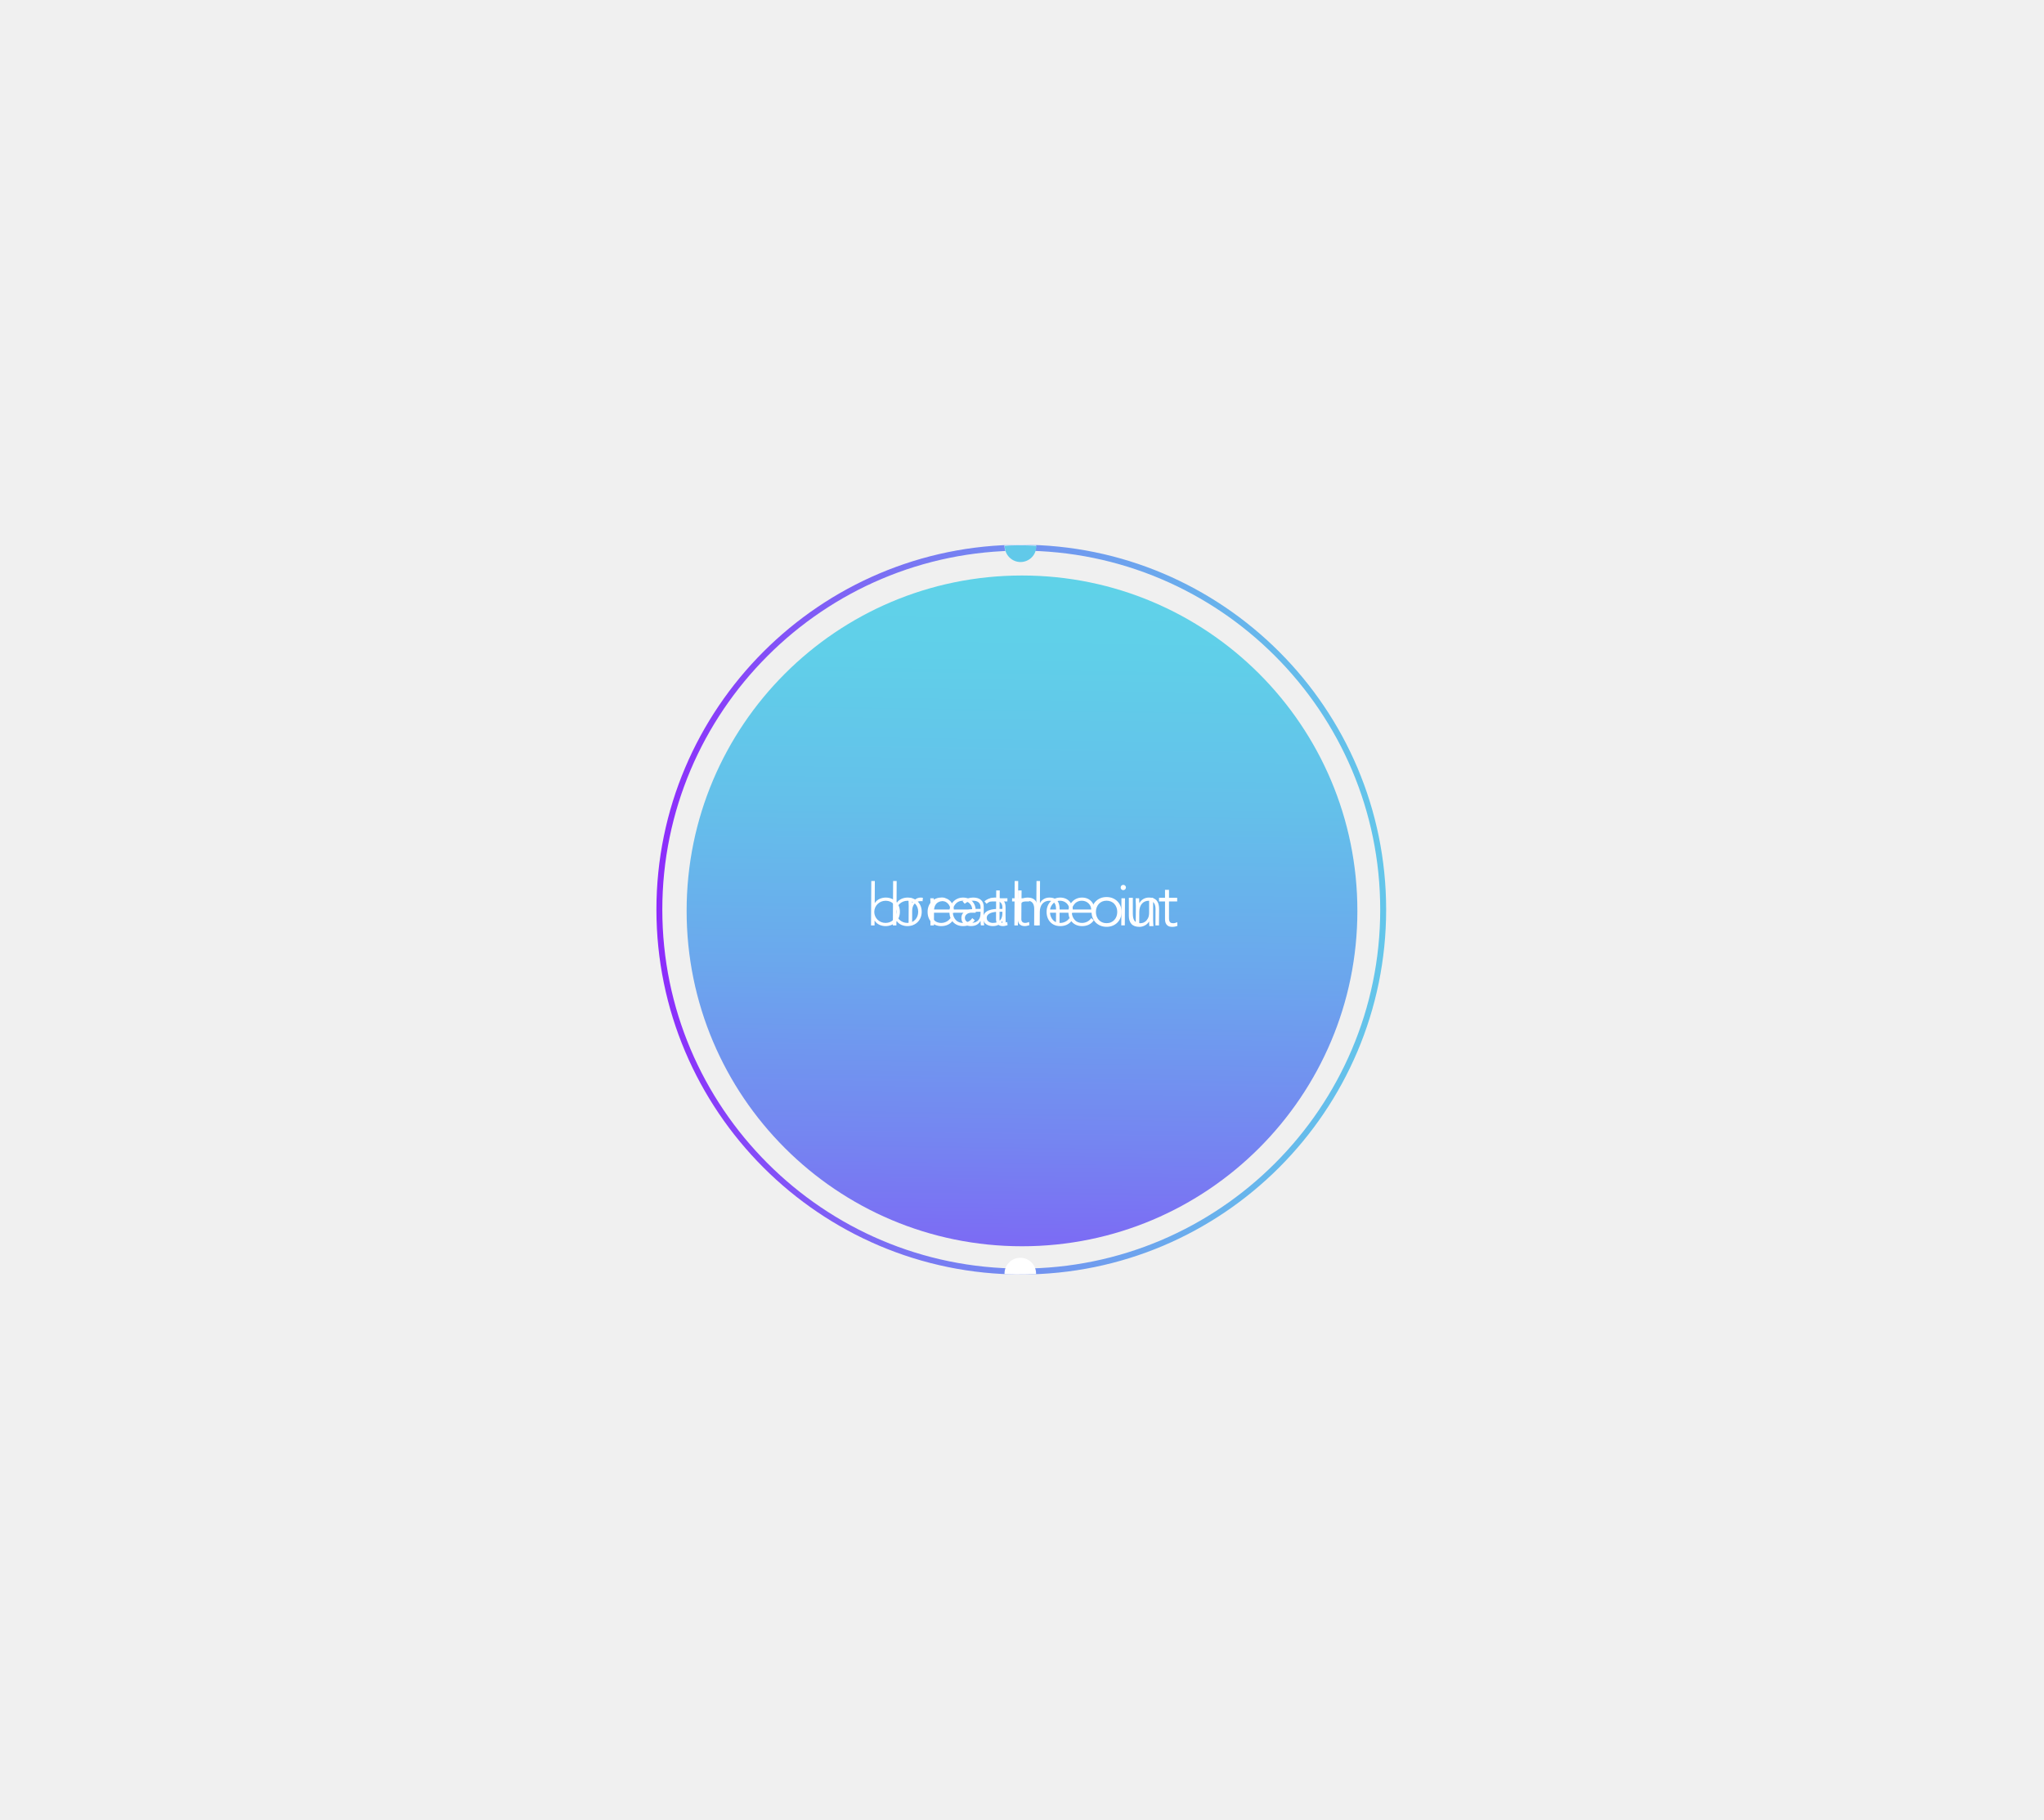
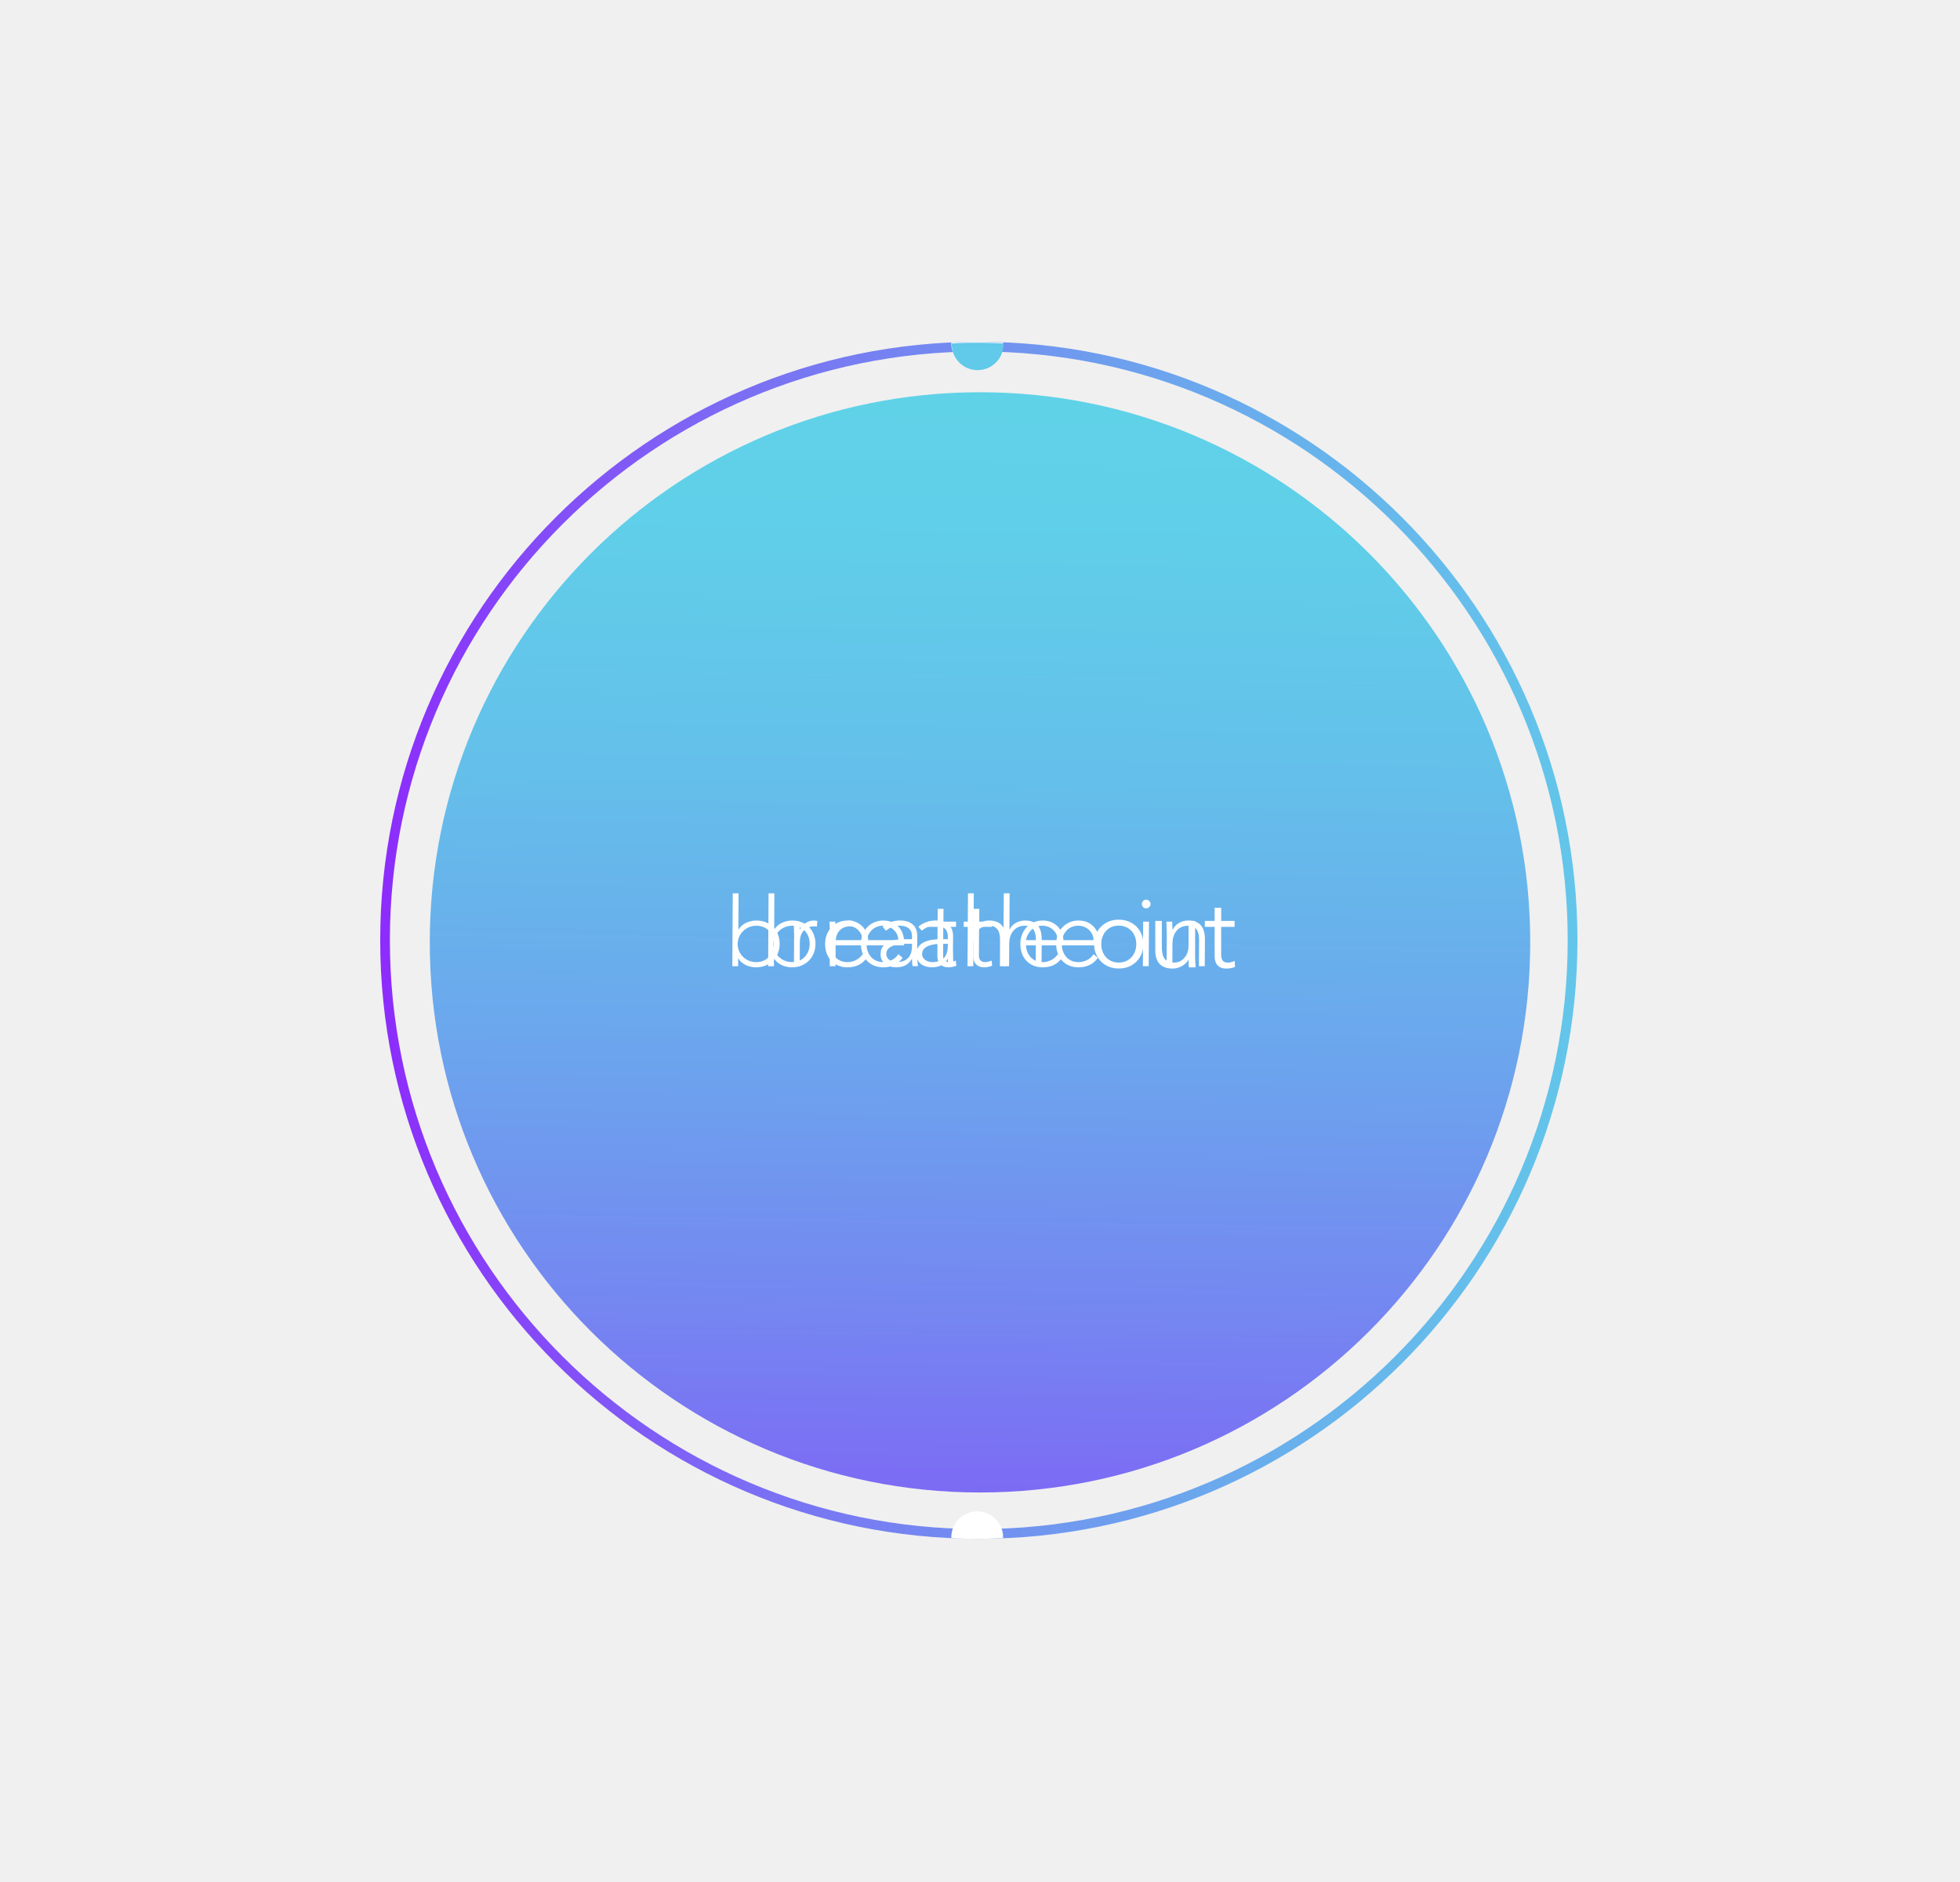
- <svg xmlns="http://www.w3.org/2000/svg" version="1.1" id="bCircle" x="0px" y="0px" viewBox="0 0 1030 917" style="enable-background:new 0 0 1030 917;" xml:space="preserve">
+ <svg xmlns="http://www.w3.org/2000/svg" version="1.1" id="bCircle" x="0px" y="0px" viewBox="0 0 602 578" style="enable-background:new 0 0 602 578;" xml:space="preserve">
  <style>
	#circleScale{
		-webkit-animation: circleScale 5s linear infinite alternate;
		        animation: circleScale 5s linear infinite alternate;
		-webkit-transform-origin: 50% 50%;
		    -ms-transform-origin: 50% 50%;
		        transform-origin: 50% 50%;
	}
	@-webkit-keyframes circleScale {
		0%{ -webkit-transform: scale(1); transform: scale(1);}
		100%{ -webkit-transform: scale(1.3); transform: scale(1.33);}
	}
	@keyframes circleScale {
		0%{ -webkit-transform: scale(1); transform: scale(1);}
		100%{ -webkit-transform: scale(1.3); transform: scale(1.33);}
	}

	#pointMove{
		-webkit-animation: pointMove 10s linear infinite;
		        animation: pointMove 10s linear infinite;
		-webkit-transform-origin: 50% 50%;
		    -ms-transform-origin: 50% 50%;
		        transform-origin: 50% 50%;
	}
	@-webkit-keyframes pointMove {
		0%{ -webkit-transform: rotate(0deg); transform: rotate(0deg);}
		100%{ -webkit-transform: rotate(360deg); transform: rotate(360deg);}
	}
	@keyframes pointMove {
		0%{ -webkit-transform: rotate(0deg); transform: rotate(0deg);}
		100%{ -webkit-transform: rotate(360deg); transform: rotate(360deg);}
	}

	#WordBreathe&gt;:nth-child(1){
		-webkit-animation: WordIn 10s linear infinite;
		        animation: WordIn 10s linear infinite;
	}
	@-webkit-keyframes WordIn {
		0%, 50%{ opacity: 1; }
		50%{ opacity: 1;}
		51% {opacity: 0;}
		51%, 100%{opacity: 0;}
	}
	@keyframes WordIn {
		0%, 50%{ opacity: 1; }
		50%{ opacity: 1;}
		51% {opacity: 0;}
		51%, 100%{opacity: 0;}
	}

	#WordBreathe&gt;:nth-child(2){
		-webkit-animation: WordOut 10s linear infinite;
		        animation: WordOut 10s linear infinite;
	}
	@-webkit-keyframes WordOut {
		0%, 50%{ opacity: 0; }
		50%{ opacity: 0;}
		51% {opacity:  1;}
		51%, 100%{opacity: 1;}
	}
	@keyframes WordOut {
		0%, 50%{ opacity: 0; }
		50%{ opacity: 0;}
		51% {opacity:  1;}
		51%, 100%{opacity: 1;}
	}
</style>
  <style type="text/css">
-    .st0{fill:url(#SVGID_1_);}
-    .st1{fill:url(#SVGID_2_);}
-    .st2{fill:#FFFFFF;}
-    .st3{fill:#61C9E9;}
-    .st4{fill:none;}
+ 	.st0{fill:url(#SVGID_1_);}
+ 	.st1{fill:url(#SVGID_2_);}
+ 	.st2{fill:#FFFFFF;}
+ 	.st3{fill:#61C9E9;}
+ 	.st4{fill:none;}
</style>
  <g id="circleScale">
    <g>
-       <linearGradient id="SVGID_1_" gradientUnits="userSpaceOnUse" x1="510.137" y1="123.457" x2="517.76" y2="649.412" gradientTransform="matrix(1 0 0 -1 0 918)">
+       <linearGradient id="SVGID_1_" gradientUnits="userSpaceOnUse" x1="296.137" y1="-46.043" x2="303.76" y2="479.912" gradientTransform="matrix(1 0 0 -1 0 579)">
        <stop offset="0" style="stop-color:#950DFF" />
        <stop offset="0.067" style="stop-color:#8F23FC" />
        <stop offset="0.244" style="stop-color:#8158F6" />
        <stop offset="0.417" style="stop-color:#7585F1" />
        <stop offset="0.583" style="stop-color:#6BA7ED" />
        <stop offset="0.74" style="stop-color:#64C0EA" />
        <stop offset="0.883" style="stop-color:#60CFE9" />
        <stop offset="1" style="stop-color:#5FD4E8" />
      </linearGradient>
-       <circle class="st0" cx="515" cy="459" r="169" />
+       <circle class="st0" cx="301" cy="289.5" r="169" />
      <g>
-         <linearGradient id="SVGID_2_" gradientUnits="userSpaceOnUse" x1="284.989" y1="458.254" x2="864.989" y2="461.754" gradientTransform="matrix(1 0 0 -1 0 918)">
+         <linearGradient id="SVGID_2_" gradientUnits="userSpaceOnUse" x1="70.989" y1="288.754" x2="650.989" y2="292.254" gradientTransform="matrix(1 0 0 -1 0 579)">
          <stop offset="0" style="stop-color:#950DFF" />
          <stop offset="0.026" style="stop-color:#9218FE" />
          <stop offset="0.158" style="stop-color:#8549F8" />
          <stop offset="0.294" style="stop-color:#7974F3" />
          <stop offset="0.43" style="stop-color:#7097EF" />
          <stop offset="0.568" style="stop-color:#68B2EC" />
          <stop offset="0.708" style="stop-color:#63C5EA" />
          <stop offset="0.85" style="stop-color:#60D0E8" />
          <stop offset="1" style="stop-color:#5FD4E8" />
        </linearGradient>
-         <path class="st1" d="M333.75,458.36c0-99.74,81.14-180.88,180.88-180.88s180.88,81.14,180.88,180.88s-81.14,180.88-180.88,180.88       S333.75,558.11,333.75,458.36z M514.64,274.5c-101.38,0-183.86,82.48-183.86,183.86s82.48,183.86,183.86,183.86       S698.5,559.74,698.5,458.36S616.02,274.5,514.64,274.5z" />
-         <path class="st2" d="M506.2,274.73c0,0.09-0.01,0.18-0.01,0.27c0,4.39,3.56,7.95,7.95,7.95s7.95-3.56,7.95-7.95       c0-0.1-0.01-0.19-0.01-0.28C513.92,274.36,508.7,274.57,506.2,274.73" />
-         <path class="st2" d="M506.2,642.02c0-0.09-0.01-0.18-0.01-0.27c0-4.39,3.56-7.95,7.95-7.95s7.95,3.56,7.95,7.95       c0,0.1-0.01,0.19-0.01,0.28C513.92,642.39,508.7,642.18,506.2,642.02" />
+         <path class="st1" d="M119.75,288.86c0-99.74,81.14-180.88,180.88-180.88s180.88,81.14,180.88,180.88s-81.14,180.88-180.88,180.88     S119.75,388.61,119.75,288.86z M300.64,105c-101.38,0-183.86,82.48-183.86,183.86s82.48,183.86,183.86,183.86     S484.5,390.24,484.5,288.86S402.02,105,300.64,105z" />
+         <path class="st2" d="M292.2,105.23c0,0.09-0.01,0.18-0.01,0.27c0,4.39,3.56,7.95,7.95,7.95s7.95-3.56,7.95-7.95     c0-0.1-0.01-0.19-0.01-0.28C299.92,104.86,294.7,105.07,292.2,105.23" />
+         <path class="st2" d="M292.2,472.52c0-0.09-0.01-0.18-0.01-0.27c0-4.39,3.56-7.95,7.95-7.95s7.95,3.56,7.95,7.95     c0,0.1-0.01,0.19-0.01,0.28C299.92,472.89,294.7,472.68,292.2,472.52" />
      </g>
      <g id="WordBreathe">
        <g>
          <g>
-             <path class="st2" d="M450.06,443.94h1.78l-0.05,11.1h0.06c1.11-1.89,3.45-2.75,5.49-2.75c4.2,0,7.15,3.02,7.12,7.19         c0,4.17-3.03,7.19-7.23,7.19c-2.04,0-4.38-0.86-5.46-2.75h-0.06v2.4h-1.78L450.06,443.94z M457.25,465.07         c3.34,0,5.43-2.52,5.44-5.59c0.03-3.08-2.02-5.59-5.37-5.59c-3.23,0-5.73,2.52-5.76,5.59         C451.55,462.55,454.02,465.07,457.25,465.07z" />
-             <path class="st2" d="M468.91,456.49c-0.02-1.01-0.13-3.14-0.13-3.85h1.78c0.02,1.01,0.05,2.13,0.12,2.4         c0.88-1.6,2.32-2.75,4.37-2.75c0.35,0,0.66,0.06,1.03,0.15l-0.21,1.75c-0.28-0.09-0.52-0.12-0.7-0.12         c-3.08,0-4.48,2.13-4.51,4.79l-0.03,7.46h-1.78L468.91,456.49z" />
-             <path class="st2" d="M491.23,463.74c-1.41,2.07-3.51,2.93-5.94,2.93c-4.17,0-6.88-2.99-6.86-7.22         c0.01-4.08,2.89-7.16,6.88-7.16c4.2,0,6.38,3.23,6.36,6.39l-0.01,1.24h-11.49c-0.01,1.48,1.02,5.15,5.16,5.15         c1.81,0,3.69-0.95,4.59-2.43L491.23,463.74z M489.91,458.32c0-2.43-2.08-4.44-4.71-4.44c-3.88,0-5.01,3.73-5,4.44H489.91z" />
-             <path class="st2" d="M506.7,460.57c0,2.66,0.03,4.17,0.24,5.74h-1.66c-0.12-0.68-0.17-1.45-0.15-2.22h-0.06         c-1.04,1.75-2.53,2.57-4.83,2.57c-2.34,0-4.8-1.15-4.78-4.05c0-4.17,4.89-4.59,7.58-4.59h2.07l0.01-0.83         c0.04-2.37-1.63-3.32-3.82-3.32c-1.6,0-2.95,0.5-4.17,1.54l-1.05-1.21c1.31-1.24,3.47-1.92,5.25-1.92         c3.32,0,5.44,1.48,5.4,4.94L506.7,460.57z M503.17,459.45c-2.96,0-5.94,0.74-5.95,3.08c-0.01,1.69,1.61,2.54,3.09,2.54         c3.79,0,4.76-2.43,4.79-4.71l0.02-0.92h-1.95V459.45z" />
-             <path class="st2" d="M518.63,454.24h-3.91l-0.05,8.91c-0.01,1.21,0.7,1.92,1.89,1.92c0.68,0,1.39-0.21,2.01-0.47l0.16,1.6         c-0.68,0.24-1.65,0.47-2.33,0.47c-2.55,0-3.5-1.57-3.49-3.52l0.05-8.91H510l0.02-1.6h2.96l0.03-3.94h1.78l-0.03,3.94h3.91         L518.63,454.24z" />
-             <path class="st2" d="M522.31,443.94h1.78l-0.05,11.1h0.06c0.71-1.51,2.47-2.75,4.69-2.75c4.26,0,5.18,2.9,5.17,5.89l-0.06,8.14         h-1.78l0.04-8.05c0.03-2.22-0.59-4.38-3.4-4.38c-2.63,0-4.76,1.83-4.79,5.59l-0.03,6.84h-1.78L522.31,443.94z" />
-             <path class="st2" d="M551.19,463.74c-1.41,2.07-3.51,2.93-5.94,2.93c-4.17,0-6.88-2.99-6.86-7.22         c0.01-4.08,2.89-7.16,6.88-7.16c4.2,0,6.38,3.23,6.36,6.39l-0.01,1.24h-11.49c-0.01,1.48,1.02,5.15,5.16,5.15         c1.81,0,3.69-0.95,4.59-2.43L551.19,463.74z M549.87,458.32c0-2.43-2.08-4.44-4.71-4.44c-3.88,0-5,3.73-5,4.44H549.87z" />
+             <path class="st2" d="M236.06,274.44h1.78l-0.05,11.1h0.06c1.11-1.89,3.45-2.75,5.49-2.75c4.2,0,7.15,3.02,7.12,7.19       c0,4.17-3.03,7.19-7.23,7.19c-2.04,0-4.38-0.86-5.46-2.75h-0.06v2.4h-1.78L236.06,274.44z M243.25,295.57       c3.34,0,5.43-2.52,5.44-5.59c0.03-3.08-2.02-5.59-5.37-5.59c-3.23,0-5.73,2.52-5.76,5.59       C237.55,293.05,240.02,295.57,243.25,295.57z" />
+             <path class="st2" d="M254.91,286.99c-0.02-1.01-0.13-3.14-0.13-3.85h1.78c0.02,1.01,0.05,2.13,0.12,2.4       c0.88-1.6,2.32-2.75,4.37-2.75c0.35,0,0.66,0.06,1.03,0.15l-0.21,1.75c-0.28-0.09-0.52-0.12-0.7-0.12       c-3.08,0-4.48,2.13-4.51,4.79l-0.03,7.46h-1.78L254.91,286.99z" />
+             <path class="st2" d="M277.23,294.24c-1.41,2.07-3.51,2.93-5.94,2.93c-4.17,0-6.88-2.99-6.86-7.22       c0.01-4.08,2.89-7.16,6.88-7.16c4.2,0,6.38,3.23,6.36,6.39l-0.01,1.24h-11.49c-0.01,1.48,1.02,5.15,5.16,5.15       c1.81,0,3.69-0.95,4.59-2.43L277.23,294.24z M275.91,288.82c0-2.43-2.08-4.44-4.71-4.44c-3.88,0-5.01,3.73-5,4.44H275.91z" />
+             <path class="st2" d="M292.7,291.07c0,2.66,0.03,4.17,0.24,5.74h-1.66c-0.12-0.68-0.17-1.45-0.15-2.22h-0.06       c-1.04,1.75-2.53,2.57-4.83,2.57c-2.34,0-4.8-1.15-4.78-4.05c0-4.17,4.89-4.59,7.58-4.59h2.07l0.01-0.83       c0.04-2.37-1.63-3.32-3.82-3.32c-1.6,0-2.95,0.5-4.17,1.54l-1.05-1.21c1.31-1.24,3.47-1.92,5.25-1.92       c3.32,0,5.44,1.48,5.4,4.94L292.7,291.07z M289.17,289.95c-2.96,0-5.94,0.74-5.95,3.08c-0.01,1.69,1.61,2.54,3.09,2.54       c3.79,0,4.76-2.43,4.79-4.71l0.02-0.92h-1.95V289.95z" />
+             <path class="st2" d="M304.63,284.74h-3.91l-0.05,8.91c-0.01,1.21,0.7,1.92,1.89,1.92c0.68,0,1.39-0.21,2.01-0.47l0.16,1.6       c-0.68,0.24-1.65,0.47-2.33,0.47c-2.55,0-3.5-1.57-3.49-3.52l0.05-8.91H296l0.02-1.6h2.96l0.03-3.94h1.78l-0.03,3.94h3.91       L304.63,284.74z" />
+             <path class="st2" d="M308.31,274.44h1.78l-0.05,11.1h0.06c0.71-1.51,2.47-2.75,4.69-2.75c4.26,0,5.18,2.9,5.17,5.89l-0.06,8.14       h-1.78l0.04-8.05c0.03-2.22-0.59-4.38-3.4-4.38c-2.63,0-4.76,1.83-4.79,5.59l-0.03,6.84h-1.78L308.31,274.44z" />
+             <path class="st2" d="M337.19,294.24c-1.41,2.07-3.51,2.93-5.94,2.93c-4.17,0-6.88-2.99-6.86-7.22       c0.01-4.08,2.89-7.16,6.88-7.16c4.2,0,6.38,3.23,6.36,6.39l-0.01,1.24h-11.49c-0.01,1.48,1.02,5.15,5.16,5.15       c1.81,0,3.69-0.95,4.59-2.43L337.19,294.24z M335.87,288.82c0-2.43-2.08-4.44-4.71-4.44c-3.88,0-5,3.73-5,4.44H335.87z" />
          </g>
          <g>
-             <path class="st2" d="M566.05,445.89c0.74,0,1.32,0.59,1.33,1.33c-0.02,0.74-0.62,1.33-1.36,1.33s-1.32-0.59-1.3-1.33         C564.71,446.48,565.31,445.89,566.05,445.89z M565.12,452.64h1.78l-0.09,13.67h-1.78L565.12,452.64z" />
-             <path class="st2" d="M572.38,456.49c-0.02-1.01-0.13-3.14-0.13-3.85h1.78c0.02,1.01,0.05,2.13,0.11,2.4h0.09         c0.71-1.51,2.47-2.75,4.69-2.75c4.26,0,5.19,2.9,5.17,5.89l-0.06,8.14h-1.78l0.04-8.05c0.03-2.22-0.59-4.38-3.4-4.38         c-2.63,0-4.76,1.83-4.78,5.59l-0.03,6.84h-1.78L572.38,456.49z" />
+             <path class="st2" d="M352.05,276.39c0.74,0,1.32,0.59,1.33,1.33c-0.02,0.74-0.62,1.33-1.36,1.33s-1.32-0.59-1.3-1.33       C350.71,276.98,351.31,276.39,352.05,276.39z M351.12,283.14h1.78l-0.09,13.67h-1.78L351.12,283.14z" />
+             <path class="st2" d="M358.38,286.99c-0.02-1.01-0.13-3.14-0.13-3.85h1.78c0.02,1.01,0.05,2.13,0.11,2.4h0.09       c0.71-1.51,2.47-2.75,4.69-2.75c4.26,0,5.19,2.9,5.17,5.89l-0.06,8.14h-1.78l0.04-8.05c0.03-2.22-0.59-4.38-3.4-4.38       c-2.63,0-4.76,1.83-4.78,5.59l-0.03,6.84h-1.78L358.38,286.99z" />
          </g>
        </g>
        <g>
          <g>
-             <path class="st2" d="M439.06,443.94h1.78l-0.05,11.1h0.06c1.11-1.89,3.45-2.75,5.49-2.75c4.2,0,7.15,3.02,7.12,7.19         c0,4.17-3.03,7.19-7.23,7.19c-2.04,0-4.38-0.86-5.46-2.75h-0.06v2.4h-1.78L439.06,443.94z M446.25,465.07         c3.34,0,5.43-2.52,5.44-5.59c0.03-3.08-2.02-5.59-5.37-5.59c-3.23,0-5.73,2.52-5.76,5.59         C440.55,462.55,443.02,465.07,446.25,465.07z" />
-             <path class="st2" d="M457.91,456.49c-0.02-1.01-0.13-3.14-0.13-3.85h1.78c0.02,1.01,0.05,2.13,0.12,2.4         c0.88-1.6,2.32-2.75,4.37-2.75c0.35,0,0.66,0.06,1.03,0.15l-0.21,1.75c-0.28-0.09-0.52-0.12-0.7-0.12         c-3.08,0-4.48,2.13-4.51,4.79l-0.03,7.46h-1.78L457.91,456.49z" />
-             <path class="st2" d="M480.23,463.74c-1.41,2.07-3.51,2.93-5.94,2.93c-4.17,0-6.88-2.99-6.86-7.22         c0.01-4.08,2.89-7.16,6.88-7.16c4.2,0,6.38,3.23,6.36,6.39l-0.01,1.24h-11.49c-0.01,1.48,1.02,5.15,5.16,5.15         c1.81,0,3.69-0.95,4.59-2.43L480.23,463.74z M478.91,458.32c0-2.43-2.08-4.44-4.71-4.44c-3.88,0-5.01,3.73-5,4.44H478.91z" />
-             <path class="st2" d="M495.7,460.57c0,2.66,0.03,4.17,0.24,5.74h-1.66c-0.12-0.68-0.17-1.45-0.15-2.22h-0.06         c-1.04,1.75-2.53,2.57-4.83,2.57c-2.34,0-4.8-1.15-4.78-4.05c0-4.17,4.89-4.59,7.58-4.59h2.07l0.01-0.83         c0.04-2.37-1.63-3.32-3.82-3.32c-1.6,0-2.95,0.5-4.17,1.54l-1.05-1.21c1.31-1.24,3.47-1.92,5.25-1.92         c3.32,0,5.44,1.48,5.4,4.94L495.7,460.57z M492.17,459.45c-2.96,0-5.94,0.74-5.95,3.08c-0.01,1.69,1.61,2.54,3.09,2.54         c3.79,0,4.76-2.43,4.79-4.71l0.02-0.92h-1.95V459.45z" />
-             <path class="st2" d="M507.63,454.24h-3.91l-0.05,8.91c-0.01,1.21,0.7,1.92,1.89,1.92c0.68,0,1.39-0.21,2.01-0.47l0.16,1.6         c-0.68,0.24-1.65,0.47-2.33,0.47c-2.55,0-3.5-1.57-3.49-3.52l0.05-8.91H499l0.02-1.6h2.96l0.03-3.94h1.78l-0.03,3.94h3.91         L507.63,454.24z" />
-             <path class="st2" d="M511.31,443.94h1.78l-0.05,11.1h0.06c0.71-1.51,2.47-2.75,4.69-2.75c4.26,0,5.18,2.9,5.17,5.89l-0.06,8.14         h-1.78l0.04-8.05c0.03-2.22-0.59-4.38-3.4-4.38c-2.63,0-4.76,1.83-4.79,5.59l-0.03,6.84h-1.78L511.31,443.94z" />
-             <path class="st2" d="M540.19,463.74c-1.41,2.07-3.51,2.93-5.94,2.93c-4.17,0-6.88-2.99-6.86-7.22         c0.01-4.08,2.89-7.16,6.88-7.16c4.2,0,6.38,3.23,6.36,6.39l-0.01,1.24h-11.49c-0.01,1.48,1.02,5.15,5.16,5.15         c1.81,0,3.69-0.95,4.59-2.43L540.19,463.74z M538.87,458.32c0-2.43-2.08-4.44-4.71-4.44c-3.88,0-5,3.73-5,4.44H538.87z" />
+             <path class="st2" d="M225.06,274.44h1.78l-0.05,11.1h0.06c1.11-1.89,3.45-2.75,5.49-2.75c4.2,0,7.15,3.02,7.12,7.19       c0,4.17-3.03,7.19-7.23,7.19c-2.04,0-4.38-0.86-5.46-2.75h-0.06v2.4h-1.78L225.06,274.44z M232.25,295.57       c3.34,0,5.43-2.52,5.44-5.59c0.03-3.08-2.02-5.59-5.37-5.59c-3.23,0-5.73,2.52-5.76,5.59       C226.55,293.05,229.02,295.57,232.25,295.57z" />
+             <path class="st2" d="M243.91,286.99c-0.02-1.01-0.13-3.14-0.13-3.85h1.78c0.02,1.01,0.05,2.13,0.12,2.4       c0.88-1.6,2.32-2.75,4.37-2.75c0.35,0,0.66,0.06,1.03,0.15l-0.21,1.75c-0.28-0.09-0.52-0.12-0.7-0.12       c-3.08,0-4.48,2.13-4.51,4.79l-0.03,7.46h-1.78L243.91,286.99z" />
+             <path class="st2" d="M266.23,294.24c-1.41,2.07-3.51,2.93-5.94,2.93c-4.17,0-6.88-2.99-6.86-7.22       c0.01-4.08,2.89-7.16,6.88-7.16c4.2,0,6.38,3.23,6.36,6.39l-0.01,1.24h-11.49c-0.01,1.48,1.02,5.15,5.16,5.15       c1.81,0,3.69-0.95,4.59-2.43L266.23,294.24z M264.91,288.82c0-2.43-2.08-4.44-4.71-4.44c-3.88,0-5.01,3.73-5,4.44H264.91z" />
+             <path class="st2" d="M281.7,291.07c0,2.66,0.03,4.17,0.24,5.74h-1.66c-0.12-0.68-0.17-1.45-0.15-2.22h-0.06       c-1.04,1.75-2.53,2.57-4.83,2.57c-2.34,0-4.8-1.15-4.78-4.05c0-4.17,4.89-4.59,7.58-4.59h2.07l0.01-0.83       c0.04-2.37-1.63-3.32-3.82-3.32c-1.6,0-2.95,0.5-4.17,1.54l-1.05-1.21c1.31-1.24,3.47-1.92,5.25-1.92       c3.32,0,5.44,1.48,5.4,4.94L281.7,291.07z M278.17,289.95c-2.96,0-5.94,0.74-5.95,3.08c-0.01,1.69,1.61,2.54,3.09,2.54       c3.79,0,4.76-2.43,4.79-4.71l0.02-0.92h-1.95V289.95z" />
+             <path class="st2" d="M293.63,284.74h-3.91l-0.05,8.91c-0.01,1.21,0.7,1.92,1.89,1.92c0.68,0,1.39-0.21,2.01-0.47l0.16,1.6       c-0.68,0.24-1.65,0.47-2.33,0.47c-2.55,0-3.5-1.57-3.49-3.52l0.05-8.91H285l0.02-1.6h2.96l0.03-3.94h1.78l-0.03,3.94h3.91       L293.63,284.74z" />
+             <path class="st2" d="M297.31,274.44h1.78l-0.05,11.1h0.06c0.71-1.51,2.47-2.75,4.69-2.75c4.26,0,5.18,2.9,5.17,5.89l-0.06,8.14       h-1.78l0.04-8.05c0.03-2.22-0.59-4.38-3.4-4.38c-2.63,0-4.76,1.83-4.79,5.59l-0.03,6.84h-1.78L297.31,274.44z" />
+             <path class="st2" d="M326.19,294.24c-1.41,2.07-3.51,2.93-5.94,2.93c-4.17,0-6.88-2.99-6.86-7.22       c0.01-4.08,2.89-7.16,6.88-7.16c4.2,0,6.38,3.23,6.36,6.39l-0.01,1.24h-11.49c-0.01,1.48,1.02,5.15,5.16,5.15       c1.81,0,3.69-0.95,4.59-2.43L326.19,294.24z M324.87,288.82c0-2.43-2.08-4.44-4.71-4.44c-3.88,0-5,3.73-5,4.44H324.87z" />
          </g>
          <g>
-             <path class="st2" d="M565.19,459.53c0,1.08-0.19,2.07-0.56,2.99c-0.38,0.92-0.9,1.71-1.57,2.38s-1.47,1.19-2.39,1.57         c-0.92,0.38-1.95,0.56-3.06,0.56c-1.1,0-2.11-0.19-3.04-0.56c-0.93-0.38-1.72-0.9-2.39-1.57s-1.19-1.46-1.57-2.38         c-0.38-0.92-0.56-1.91-0.56-2.99c0-1.08,0.19-2.07,0.56-2.99c0.38-0.92,0.9-1.71,1.57-2.38s1.47-1.19,2.39-1.57         c0.92-0.38,1.94-0.56,3.04-0.56c1.12,0,2.14,0.19,3.06,0.56c0.93,0.38,1.72,0.9,2.39,1.57s1.19,1.46,1.57,2.38         C565.01,457.46,565.19,458.46,565.19,459.53z M563,459.53c0-0.79-0.13-1.53-0.38-2.23s-0.62-1.29-1.08-1.8         c-0.47-0.51-1.03-0.91-1.69-1.2c-0.66-0.29-1.41-0.44-2.24-0.44c-0.83,0-1.58,0.15-2.24,0.44c-0.66,0.29-1.22,0.7-1.68,1.2         c-0.46,0.51-0.81,1.11-1.07,1.8s-0.38,1.43-0.38,2.23s0.13,1.54,0.38,2.23s0.61,1.29,1.07,1.8c0.46,0.51,1.02,0.91,1.68,1.2         c0.66,0.29,1.41,0.44,2.24,0.44c0.83,0,1.58-0.15,2.24-0.44c0.66-0.29,1.22-0.7,1.69-1.2c0.47-0.51,0.83-1.11,1.08-1.8         S563,460.33,563,459.53z" />
-             <path class="st2" d="M579.16,466.67c-0.04-0.39-0.07-0.77-0.08-1.14c-0.01-0.38-0.02-0.76-0.02-1.14h-0.06         c-0.22,0.39-0.51,0.74-0.85,1.07s-0.73,0.61-1.16,0.84c-0.43,0.23-0.88,0.42-1.36,0.55c-0.48,0.13-0.95,0.2-1.42,0.2         c-1.83,0-3.18-0.48-4.06-1.45c-0.88-0.97-1.31-2.34-1.31-4.13v-9.06h2.01v7.9c0,0.79,0.06,1.49,0.18,2.1         c0.12,0.61,0.33,1.12,0.63,1.54c0.29,0.42,0.69,0.73,1.19,0.95c0.5,0.21,1.12,0.32,1.88,0.32c0.1,0,0.39-0.04,0.85-0.12         c0.47-0.08,0.96-0.3,1.48-0.67s0.98-0.92,1.39-1.65c0.41-0.73,0.61-1.75,0.61-3.05v-7.32h2.01v11.13         c0,0.39,0.01,0.88,0.05,1.46c0.03,0.59,0.07,1.15,0.11,1.68H579.16z" />
-             <path class="st2" d="M593.19,454.23h-4.12v8.42c0,0.53,0.05,0.96,0.15,1.3c0.1,0.34,0.24,0.59,0.43,0.78         c0.18,0.18,0.4,0.31,0.66,0.38c0.25,0.07,0.53,0.11,0.84,0.11c0.35,0,0.7-0.05,1.07-0.15c0.37-0.1,0.7-0.23,1.01-0.4l0.09,1.86         c-0.75,0.35-1.66,0.52-2.71,0.52c-0.39,0-0.79-0.05-1.21-0.15c-0.42-0.1-0.8-0.29-1.14-0.58c-0.35-0.28-0.63-0.67-0.85-1.16         c-0.22-0.49-0.34-1.13-0.34-1.92v-9h-3.02v-1.83h3.02v-4.03h2.01v4.03h4.12V454.23z" />
+             <path class="st2" d="M351.19,290.03c0,1.08-0.19,2.07-0.56,2.99c-0.38,0.92-0.9,1.71-1.57,2.38s-1.47,1.19-2.39,1.57       c-0.92,0.38-1.95,0.56-3.06,0.56c-1.1,0-2.11-0.19-3.04-0.56c-0.93-0.38-1.72-0.9-2.39-1.57s-1.19-1.46-1.57-2.38       c-0.38-0.92-0.56-1.91-0.56-2.99c0-1.08,0.19-2.07,0.56-2.99c0.38-0.92,0.9-1.71,1.57-2.38s1.47-1.19,2.39-1.57       c0.92-0.38,1.94-0.56,3.04-0.56c1.12,0,2.14,0.19,3.06,0.56c0.93,0.38,1.72,0.9,2.39,1.57s1.19,1.46,1.57,2.38       C351.01,287.96,351.19,288.96,351.19,290.03z M349,290.03c0-0.79-0.13-1.53-0.38-2.23s-0.62-1.29-1.08-1.8       c-0.47-0.51-1.03-0.91-1.69-1.2c-0.66-0.29-1.41-0.44-2.24-0.44c-0.83,0-1.58,0.15-2.24,0.44c-0.66,0.29-1.22,0.7-1.68,1.2       c-0.46,0.51-0.81,1.11-1.07,1.8s-0.38,1.43-0.38,2.23s0.13,1.54,0.38,2.23s0.61,1.29,1.07,1.8c0.46,0.51,1.02,0.91,1.68,1.2       c0.66,0.29,1.41,0.44,2.24,0.44c0.83,0,1.58-0.15,2.24-0.44c0.66-0.29,1.22-0.7,1.69-1.2c0.47-0.51,0.83-1.11,1.08-1.8       S349,290.83,349,290.03z" />
+             <path class="st2" d="M365.16,297.17c-0.04-0.39-0.07-0.77-0.08-1.14c-0.01-0.38-0.02-0.76-0.02-1.14h-0.06       c-0.22,0.39-0.51,0.74-0.85,1.07s-0.73,0.61-1.16,0.84c-0.43,0.23-0.88,0.42-1.36,0.55c-0.48,0.13-0.95,0.2-1.42,0.2       c-1.83,0-3.18-0.48-4.06-1.45c-0.88-0.97-1.31-2.34-1.31-4.13v-9.06h2.01v7.9c0,0.79,0.06,1.49,0.18,2.1       c0.12,0.61,0.33,1.12,0.63,1.54c0.29,0.42,0.69,0.73,1.19,0.95c0.5,0.21,1.12,0.32,1.88,0.32c0.1,0,0.39-0.04,0.85-0.12       c0.47-0.08,0.96-0.3,1.48-0.67s0.98-0.92,1.39-1.65c0.41-0.73,0.61-1.75,0.61-3.05v-7.32h2.01v11.13       c0,0.39,0.01,0.88,0.05,1.46c0.03,0.59,0.07,1.15,0.11,1.68H365.16z" />
+             <path class="st2" d="M379.19,284.73h-4.12v8.42c0,0.53,0.05,0.96,0.15,1.3c0.1,0.34,0.24,0.59,0.43,0.78       c0.18,0.18,0.4,0.31,0.66,0.38c0.25,0.07,0.53,0.11,0.84,0.11c0.35,0,0.7-0.05,1.07-0.15c0.37-0.1,0.7-0.23,1.01-0.4l0.09,1.86       c-0.75,0.35-1.66,0.52-2.71,0.52c-0.39,0-0.79-0.05-1.21-0.15c-0.42-0.1-0.8-0.29-1.14-0.58c-0.35-0.28-0.63-0.67-0.85-1.16       c-0.22-0.49-0.34-1.13-0.34-1.92v-9h-3.02v-1.83h3.02v-4.03h2.01v4.03h4.12V284.73z" />
          </g>
        </g>
      </g>
    </g>
    <g id="pointMove">
-       <path class="st3" d="M506.32,274.99c0,0.09-0.01,0.18-0.01,0.27c0,4.39,3.56,7.95,7.95,7.95s7.95-3.56,7.95-7.95      c0-0.1-0.01-0.19-0.01-0.28C514.04,274.62,508.82,274.82,506.32,274.99" />
-       <path class="st4" d="M333.75,458.36c0-99.74,81.14-180.88,180.88-180.88s180.88,81.14,180.88,180.88s-81.14,180.88-180.88,180.88      S333.75,558.11,333.75,458.36z M514.64,274.5c-101.38,0-183.86,82.48-183.86,183.86s82.48,183.86,183.86,183.86      S698.5,559.74,698.5,458.36S616.02,274.5,514.64,274.5z" />
+       <path class="st3" d="M292.32,105.49c0,0.09-0.01,0.18-0.01,0.27c0,4.39,3.56,7.95,7.95,7.95s7.95-3.56,7.95-7.95    c0-0.1-0.01-0.19-0.01-0.28C300.04,105.12,294.82,105.32,292.32,105.49" />
+       <path class="st4" d="M119.75,288.86c0-99.74,81.14-180.88,180.88-180.88s180.88,81.14,180.88,180.88s-81.14,180.88-180.88,180.88    S119.75,388.61,119.75,288.86z M300.64,105c-101.38,0-183.86,82.48-183.86,183.86s82.48,183.86,183.86,183.86    S484.5,390.24,484.5,288.86S402.02,105,300.64,105z" />
    </g>
  </g>
</svg>
